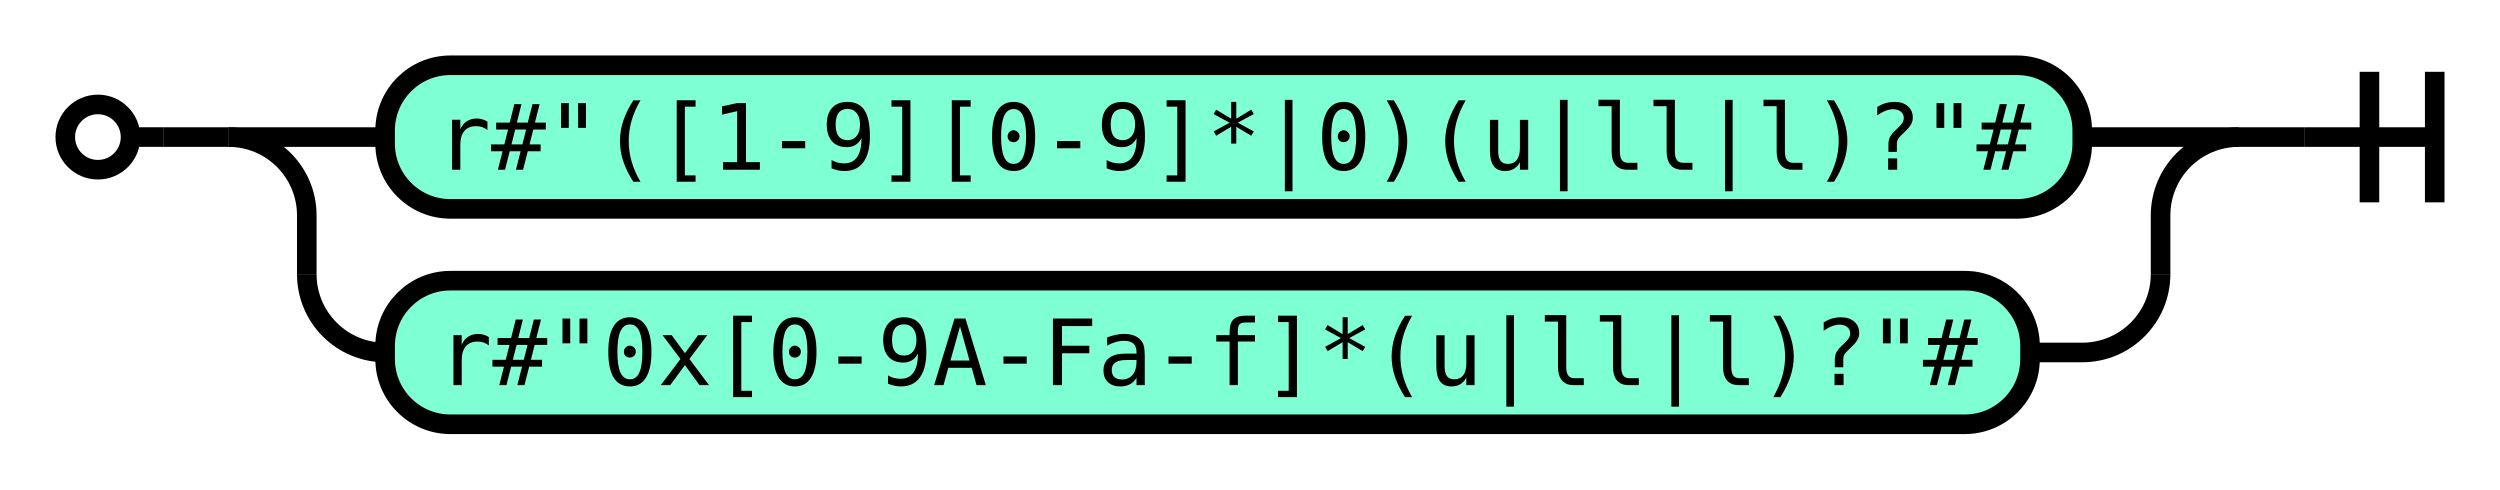
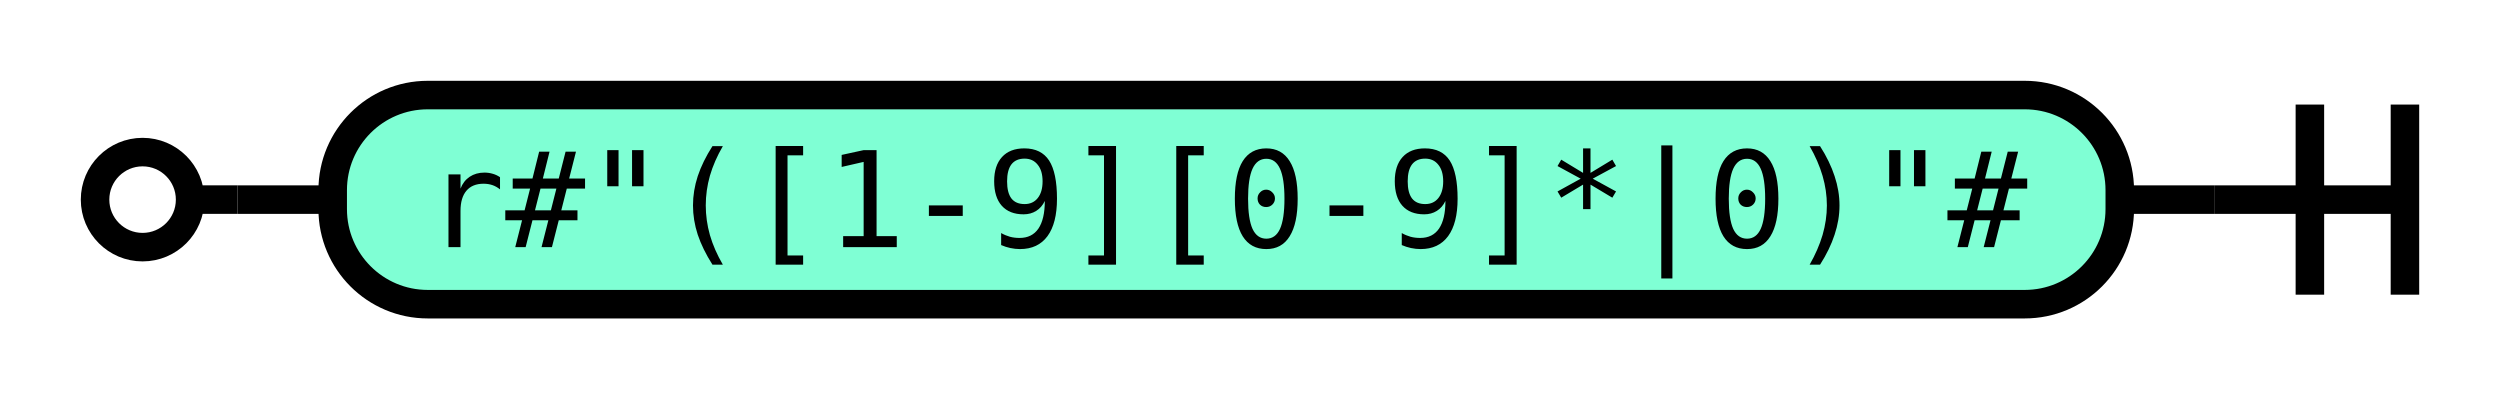
- <svg xmlns="http://www.w3.org/2000/svg" class="railroad" viewBox="0 0 383 75">
+ <svg xmlns="http://www.w3.org/2000/svg" class="railroad" viewBox="0 0 263 42">
  <style type="text/css">

svg.railroad {
  background-color: rgba(238, 238, 238, .91);
  background-size: 15px 15px;
  background-image: linear-gradient(to right, rgba(25, 25, 225, .65) 1px, transparent 1px),
                    linear-gradient(to bottom, rgba(25, 25, 225, .65) 1px, transparent 1px);
}

svg.railroad path {
  stroke-width: 3px;
  stroke: black;
  fill: transparent;
}

svg.railroad .debug {
  stroke-width: 1px;
  stroke: red;
}

svg.railroad text {
  font: 14px monospace;
  text-anchor: middle;
}

svg.railroad .nonterminal text {
  font-weight: bold;
}

svg.railroad text.comment {
  font: italic 12px monospace;
}

svg.railroad rect {
  stroke-width: 3px;
  stroke: black;
  fill:rgba(0, 0, 90, 0%);
}

svg.railroad .terminal rect {
  fill: aquamarine;  
}

svg.railroad .nonterminal rect {
  fill: orange;  
}

svg.railroad g.labeledbox &gt; rect {
  border-radius: 25px;
  border: 2px solid #73AD21;
  stroke-width: 1.5px;
  stroke: grey;
  stroke-dasharray: 5px;
  fill:rgba(150, 150, 150, 25%);
}

</style>
  <g class="sequence">
    <path d=" M 10 21 a 5 5 0 0 1 5 -5 a 5 5 0 0 1 5 5 a 5 5 0 0 1 -5 5 a 5 5 0 0 1 -5 -5 m 10 0 h 5" />
-     <g class="choice">
-       <path d=" M 35 21 h 24 m 260 0 h 24" />
+     <g class="sequence">
      <g class="sequence">
        <g class="terminal">
-           <rect height="22" rx="10" ry="10" width="260" x="59" y="10" />
-           <text x="189" y="26">
- r#"([1-9][0-9]*|0)(u|ll|l)?"#</text>
-         </g>
-       </g>
-       <path d=" M 35 21 a 12 12 0 0 1 12 12 v 9 m 284 0 v -9 a 12 12 0 0 1 12 -12" />
-       <path d=" M 47 42 v 0 a 12 12 0 0 0 12 12 m 252 0 h 8 a 12 12 0 0 0 12 -12 v 0" />
-       <g class="sequence">
-         <g class="terminal">
-           <rect height="22" rx="10" ry="10" width="252" x="59" y="43" />
-           <text x="185" y="59">
- r#"0x[0-9A-Fa-f]*(u|ll|l)?"#</text>
+           <rect height="22" rx="10" ry="10" width="188" x="35" y="10" />
+           <text x="129" y="26">
+ r#"([1-9][0-9]*|0)"#</text>
        </g>
      </g>
    </g>
-     <path d=" M 353 21 h 20 m -10 -10 v 20 m 10 -20 v 20" />
+     <path d=" M 233 21 h 20 m -10 -10 v 20 m 10 -20 v 20" />
    <path d=" M 25 21 h 10" />
-     <path d=" M 343 21 h 10" />
+     <path d=" M 223 21 h 10" />
  </g>
</svg>
